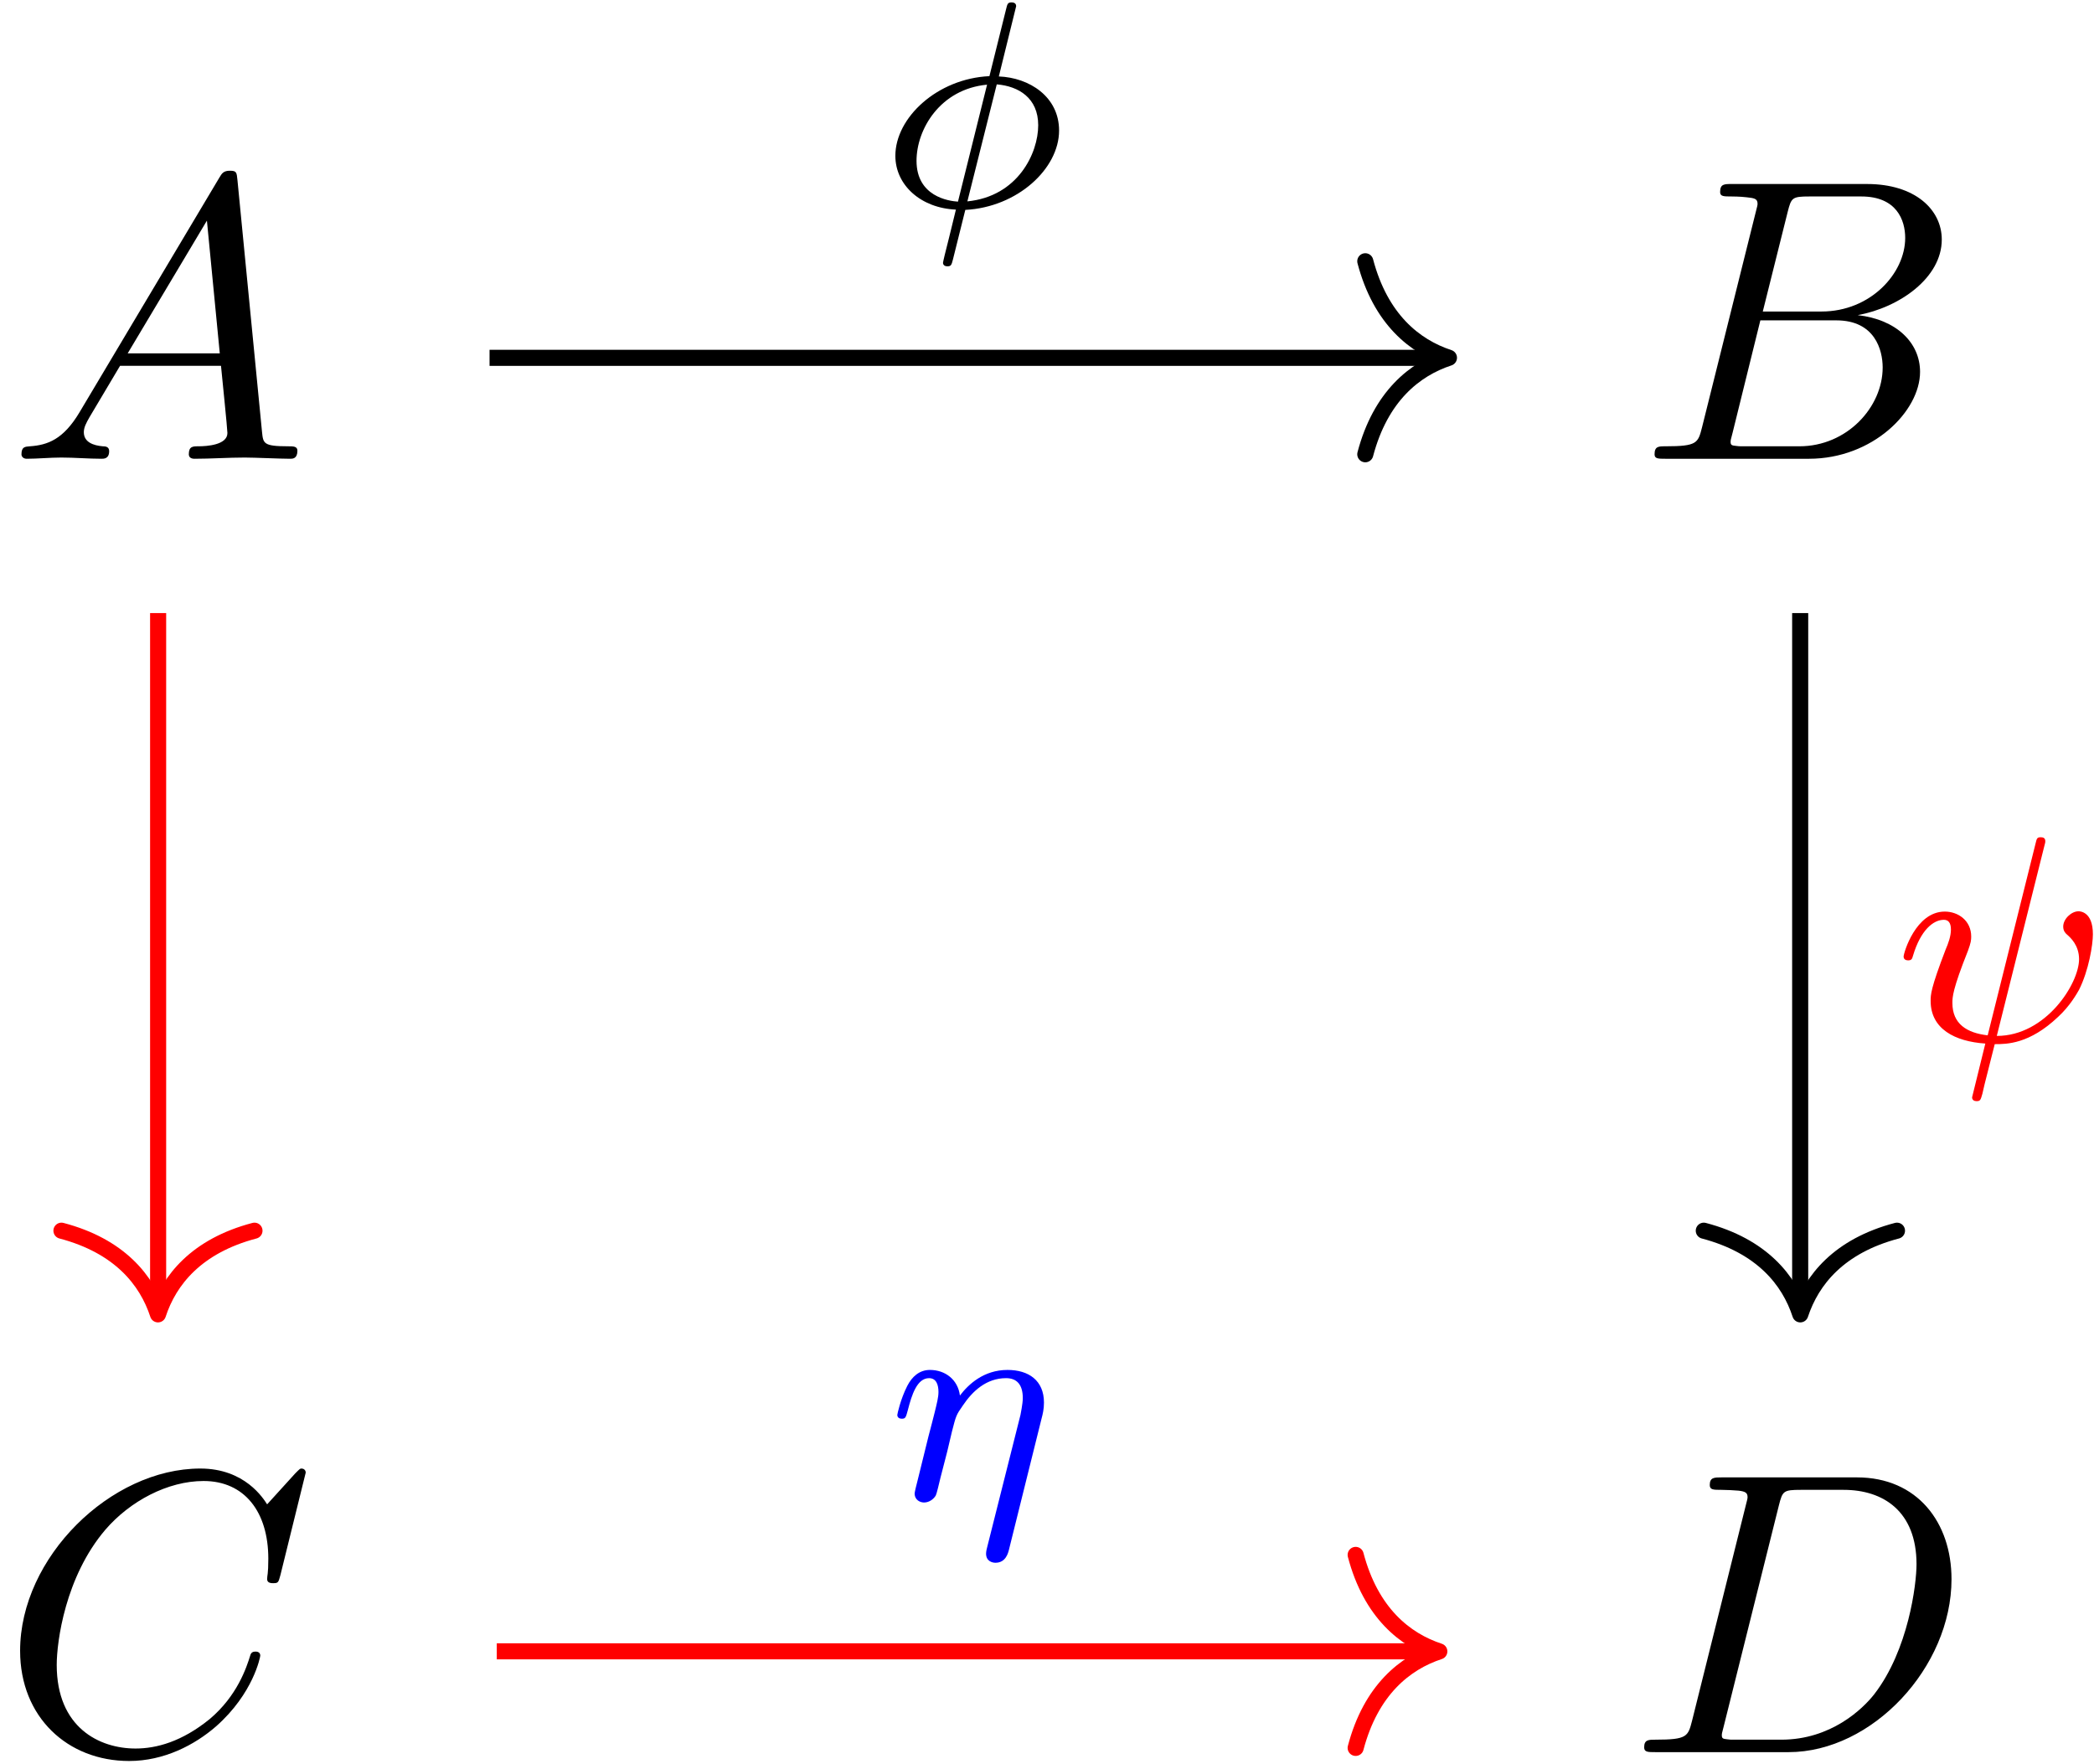
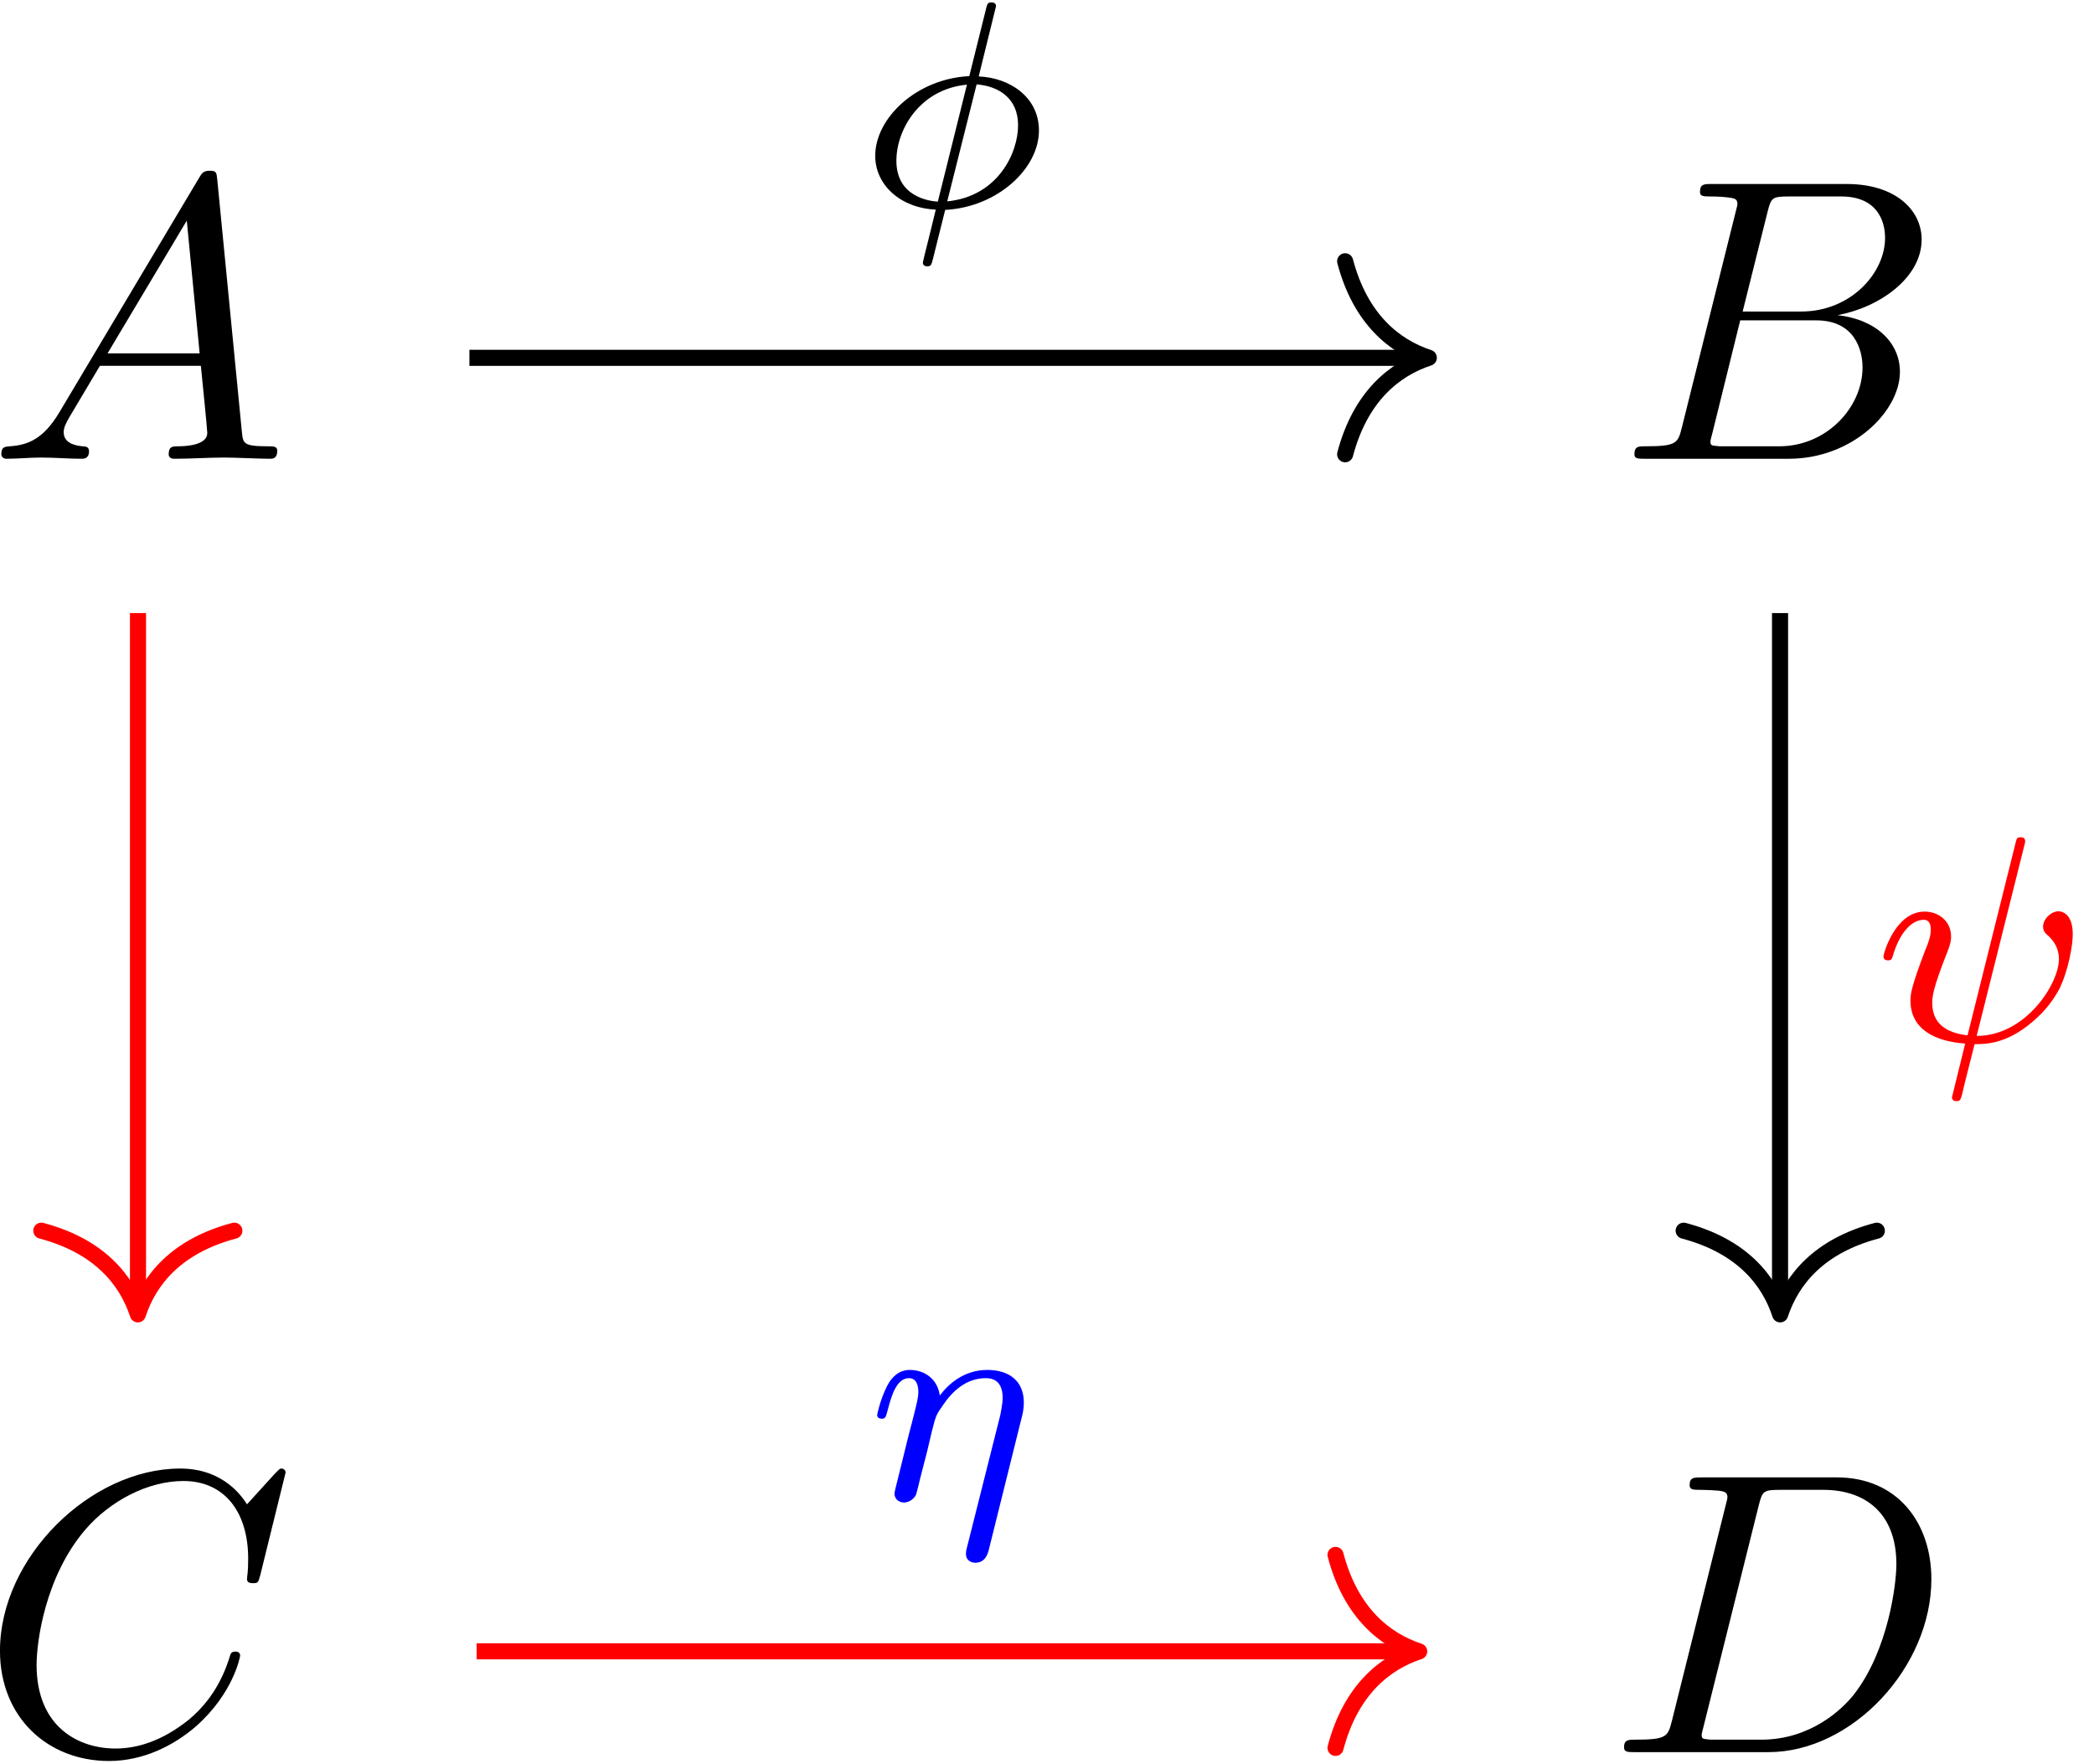
- <svg xmlns="http://www.w3.org/2000/svg" xmlns:xlink="http://www.w3.org/1999/xlink" width="95" height="80" viewBox="1876.716 1485.507 56.787 47.821">
+ <svg xmlns="http://www.w3.org/2000/svg" xmlns:xlink="http://www.w3.org/1999/xlink" width="95" height="80" viewBox="1877.262 1485.507 56.787 47.821">
  <defs>
    <path id="g0-17" d="M4.152-2.2C4.184-2.319 4.216-2.455 4.216-2.63C4.216-3.228 3.802-3.515 3.228-3.515C2.582-3.515 2.168-3.124 1.937-2.821C1.881-3.26 1.53-3.515 1.124-3.515C.837-3.515 .638-3.332 .51-3.084C.327-2.726 .239-2.319 .239-2.295C.239-2.224 .295-2.192 .359-2.192C.462-2.192 .47-2.224 .526-2.431C.63-2.837 .773-3.292 1.1-3.292C1.299-3.292 1.355-3.108 1.355-2.917C1.355-2.774 1.315-2.622 1.251-2.359C1.235-2.295 1.116-1.825 1.084-1.714L.789-.518C.757-.399 .709-.199 .709-.167C.709 .016 .861 .08 .964 .08C1.108 .08 1.227-.016 1.283-.112C1.307-.159 1.371-.43 1.411-.598L1.594-1.307C1.618-1.427 1.698-1.73 1.722-1.849C1.833-2.279 1.833-2.287 2.016-2.55C2.279-2.941 2.654-3.292 3.188-3.292C3.475-3.292 3.642-3.124 3.642-2.75C3.642-2.598 3.579-2.303 3.579-2.295L2.678 1.283C2.646 1.403 2.646 1.451 2.646 1.467C2.646 1.666 2.805 1.714 2.901 1.714C3.18 1.714 3.244 1.451 3.268 1.355L4.152-2.2Z" />
    <path id="g0-30" d="M3.682-5.428C3.682-5.523 3.595-5.531 3.555-5.531C3.451-5.531 3.443-5.483 3.411-5.356L2.957-3.531C1.546-3.467 .406-2.407 .406-1.371C.406-.574 1.1 .048 2.048 .088C1.985 .335 1.929 .59 1.865 .837C1.769 1.211 1.698 1.506 1.698 1.53C1.698 1.538 1.698 1.626 1.817 1.626C1.921 1.626 1.929 1.586 1.969 1.435L2.303 .096C3.714 .024 4.846-1.02 4.846-2.056C4.846-2.973 4.041-3.491 3.212-3.523L3.682-5.428ZM3.156-3.308C3.746-3.26 4.28-2.941 4.28-2.2C4.28-1.443 3.73-.271 2.359-.135L3.156-3.308ZM2.104-.128C1.849-.143 .98-.271 .98-1.235C.98-2.088 1.618-3.18 2.893-3.3L2.104-.128Z" />
    <path id="g0-32" d="M4.049-5.268C4.081-5.38 4.081-5.396 4.081-5.428C4.081-5.507 4.025-5.531 3.961-5.531C3.858-5.531 3.85-5.499 3.818-5.364L2.519-.159C1.953-.223 1.562-.47 1.562-1.036C1.562-1.188 1.562-1.395 1.985-2.455C2.064-2.67 2.072-2.742 2.072-2.837C2.072-3.268 1.722-3.515 1.355-3.515C.566-3.515 .239-2.391 .239-2.295C.239-2.224 .295-2.192 .359-2.192C.462-2.192 .47-2.24 .494-2.319C.701-3.013 1.044-3.292 1.331-3.292C1.451-3.292 1.522-3.212 1.522-3.029S1.451-2.654 1.379-2.487C.972-1.427 .972-1.259 .972-1.092C.972-.335 1.626 .008 2.455 .064L2.096 1.522C2.096 1.594 2.152 1.626 2.216 1.626C2.319 1.626 2.327 1.594 2.375 1.427C2.415 1.251 2.383 1.363 2.71 .08C3.037 .08 3.65 .08 4.431-.662C4.75-.956 4.933-1.283 4.997-1.395C5.26-1.921 5.372-2.614 5.372-2.901C5.372-3.523 5.013-3.523 4.981-3.523C4.79-3.523 4.567-3.316 4.567-3.108C4.567-2.981 4.639-2.917 4.678-2.885C4.758-2.813 4.997-2.606 4.997-2.224C4.997-1.562 4.097-.143 2.766-.143L4.049-5.268Z" />
    <path id="g1-65" d="M1.953-1.255C1.516-.524 1.091-.371 .611-.338C.48-.327 .382-.327 .382-.12C.382-.055 .436 0 .524 0C.818 0 1.156-.033 1.462-.033C1.822-.033 2.204 0 2.553 0C2.618 0 2.76 0 2.76-.207C2.76-.327 2.662-.338 2.585-.338C2.335-.36 2.073-.447 2.073-.72C2.073-.851 2.138-.971 2.225-1.124L3.055-2.52H5.793C5.815-2.291 5.967-.807 5.967-.698C5.967-.371 5.4-.338 5.182-.338C5.029-.338 4.92-.338 4.92-.12C4.92 0 5.051 0 5.073 0C5.52 0 5.989-.033 6.436-.033C6.709-.033 7.396 0 7.669 0C7.735 0 7.865 0 7.865-.218C7.865-.338 7.756-.338 7.615-.338C6.938-.338 6.938-.415 6.905-.731L6.24-7.549C6.218-7.767 6.218-7.811 6.033-7.811C5.858-7.811 5.815-7.735 5.749-7.625L1.953-1.255ZM3.262-2.858L5.411-6.458L5.76-2.858H3.262Z" />
    <path id="g1-66" d="M1.745-.851C1.636-.425 1.615-.338 .753-.338C.567-.338 .458-.338 .458-.12C.458 0 .556 0 .753 0H4.647C6.371 0 7.658-1.287 7.658-2.356C7.658-3.142 7.025-3.775 5.967-3.895C7.102-4.102 8.247-4.909 8.247-5.945C8.247-6.753 7.527-7.451 6.218-7.451H2.553C2.345-7.451 2.236-7.451 2.236-7.233C2.236-7.113 2.335-7.113 2.542-7.113C2.564-7.113 2.771-7.113 2.956-7.091C3.153-7.069 3.251-7.058 3.251-6.916C3.251-6.873 3.24-6.84 3.207-6.709L1.745-.851ZM3.393-3.993L4.069-6.698C4.167-7.08 4.189-7.113 4.658-7.113H6.065C7.025-7.113 7.255-6.469 7.255-5.989C7.255-5.029 6.316-3.993 4.985-3.993H3.393ZM2.902-.338C2.749-.338 2.727-.338 2.662-.349C2.553-.36 2.52-.371 2.52-.458C2.52-.491 2.52-.513 2.575-.709L3.327-3.753H5.389C6.436-3.753 6.644-2.945 6.644-2.476C6.644-1.396 5.673-.338 4.385-.338H2.902Z" />
    <path id="g1-67" d="M8.291-7.582C8.291-7.615 8.269-7.691 8.171-7.691C8.138-7.691 8.127-7.68 8.007-7.56L7.244-6.72C7.145-6.873 6.644-7.691 5.433-7.691C3-7.691 .545-5.28 .545-2.749C.545-.949 1.833 .24 3.502 .24C4.451 .24 5.28-.196 5.858-.698C6.873-1.593 7.058-2.585 7.058-2.618C7.058-2.727 6.949-2.727 6.927-2.727C6.862-2.727 6.807-2.705 6.785-2.618C6.687-2.302 6.436-1.527 5.684-.895C4.931-.284 4.244-.098 3.676-.098C2.695-.098 1.538-.665 1.538-2.367C1.538-2.989 1.767-4.756 2.858-6.033C3.524-6.807 4.549-7.353 5.52-7.353C6.633-7.353 7.276-6.513 7.276-5.247C7.276-4.811 7.244-4.8 7.244-4.691S7.364-4.582 7.407-4.582C7.549-4.582 7.549-4.604 7.604-4.8L8.291-7.582Z" />
    <path id="g1-68" d="M1.735-.851C1.625-.425 1.604-.338 .742-.338C.556-.338 .436-.338 .436-.131C.436 0 .535 0 .742 0H4.353C6.622 0 8.771-2.302 8.771-4.691C8.771-6.229 7.844-7.451 6.207-7.451H2.542C2.335-7.451 2.215-7.451 2.215-7.244C2.215-7.113 2.313-7.113 2.531-7.113C2.673-7.113 2.869-7.102 3-7.091C3.175-7.069 3.24-7.036 3.24-6.916C3.24-6.873 3.229-6.84 3.196-6.709L1.735-.851ZM4.091-6.698C4.189-7.08 4.211-7.113 4.68-7.113H5.847C6.916-7.113 7.822-6.535 7.822-5.095C7.822-4.56 7.604-2.771 6.676-1.571C6.36-1.167 5.498-.338 4.156-.338H2.924C2.771-.338 2.749-.338 2.684-.349C2.575-.36 2.542-.371 2.542-.458C2.542-.491 2.542-.513 2.596-.709L4.091-6.698Z" />
  </defs>
  <g id="page1">
    <g transform="matrix(1 0 0 1 -35.53 21.27)">
      <use x="1912.446" y="1476.678" xlink:href="#g1-65" />
    </g>
    <g transform="matrix(1 0 0 1 -35.85 21.27)">
      <use x="1956.978" y="1476.678" xlink:href="#g1-66" />
    </g>
    <g transform="matrix(1 0 0 1 -35.73 21.27)">
      <use x="1912.446" y="1511.753" xlink:href="#g1-67" />
    </g>
    <g transform="matrix(1 0 0 1 -36.11 21.27)">
      <use x="1956.978" y="1511.753" xlink:href="#g1-68" />
    </g>
    <path d="M1889.992 1495.211H1915.793" stroke="#000" fill="none" stroke-width=".436" stroke-miterlimit="10" />
    <path d="M1913.741 1492.592C1914.155 1494.162 1915.081 1494.904 1916.01 1495.209C1915.081 1495.514 1914.155 1496.256 1913.741 1497.826" stroke="#000" fill="none" stroke-width=".436" stroke-miterlimit="10" stroke-linecap="round" stroke-linejoin="round" />
    <g transform="matrix(1 0 0 1 -2.87 -20.65)">
      <use x="1903.461" y="1511.753" xlink:href="#g0-30" />
    </g>
    <path d="M1881.004 1502.133V1520.934" stroke="#f00" fill="none" stroke-width=".436" stroke-miterlimit="10" />
    <path d="M1883.617 1518.882C1882.046 1519.296 1881.304 1520.218 1881 1521.151C1880.695 1520.218 1879.953 1519.296 1878.382 1518.882" stroke="#f00" fill="none" stroke-width=".436" stroke-miterlimit="10" stroke-linecap="round" stroke-linejoin="round" />
    <path d="M1925.535 1502.133V1520.934" stroke="#000" fill="none" stroke-width=".436" stroke-miterlimit="10" />
    <path d="M1928.16 1518.882C1926.585 1519.296 1925.847 1520.218 1925.538 1521.151C1925.234 1520.218 1924.492 1519.296 1922.921 1518.882" stroke="#000" fill="none" stroke-width=".436" stroke-miterlimit="10" stroke-linecap="round" stroke-linejoin="round" />
    <g fill="#f00" transform="matrix(1 0 0 1 24.64 1.99)">
      <use x="1903.461" y="1511.753" xlink:href="#g0-32" />
    </g>
    <path d="M1890.188 1530.289H1915.535" stroke="#f00" fill="none" stroke-width=".436" stroke-miterlimit="10" />
    <path d="M1913.48 1527.674C1913.894 1529.244 1914.819 1529.986 1915.749 1530.291C1914.819 1530.596 1913.894 1531.338 1913.48 1532.908" stroke="#f00" fill="none" stroke-width=".436" stroke-miterlimit="10" stroke-linecap="round" stroke-linejoin="round" />
    <g fill="#00f" transform="matrix(1 0 0 1 -2.65 14.42)">
      <use x="1903.461" y="1511.753" xlink:href="#g0-17" />
    </g>
  </g>
</svg>
